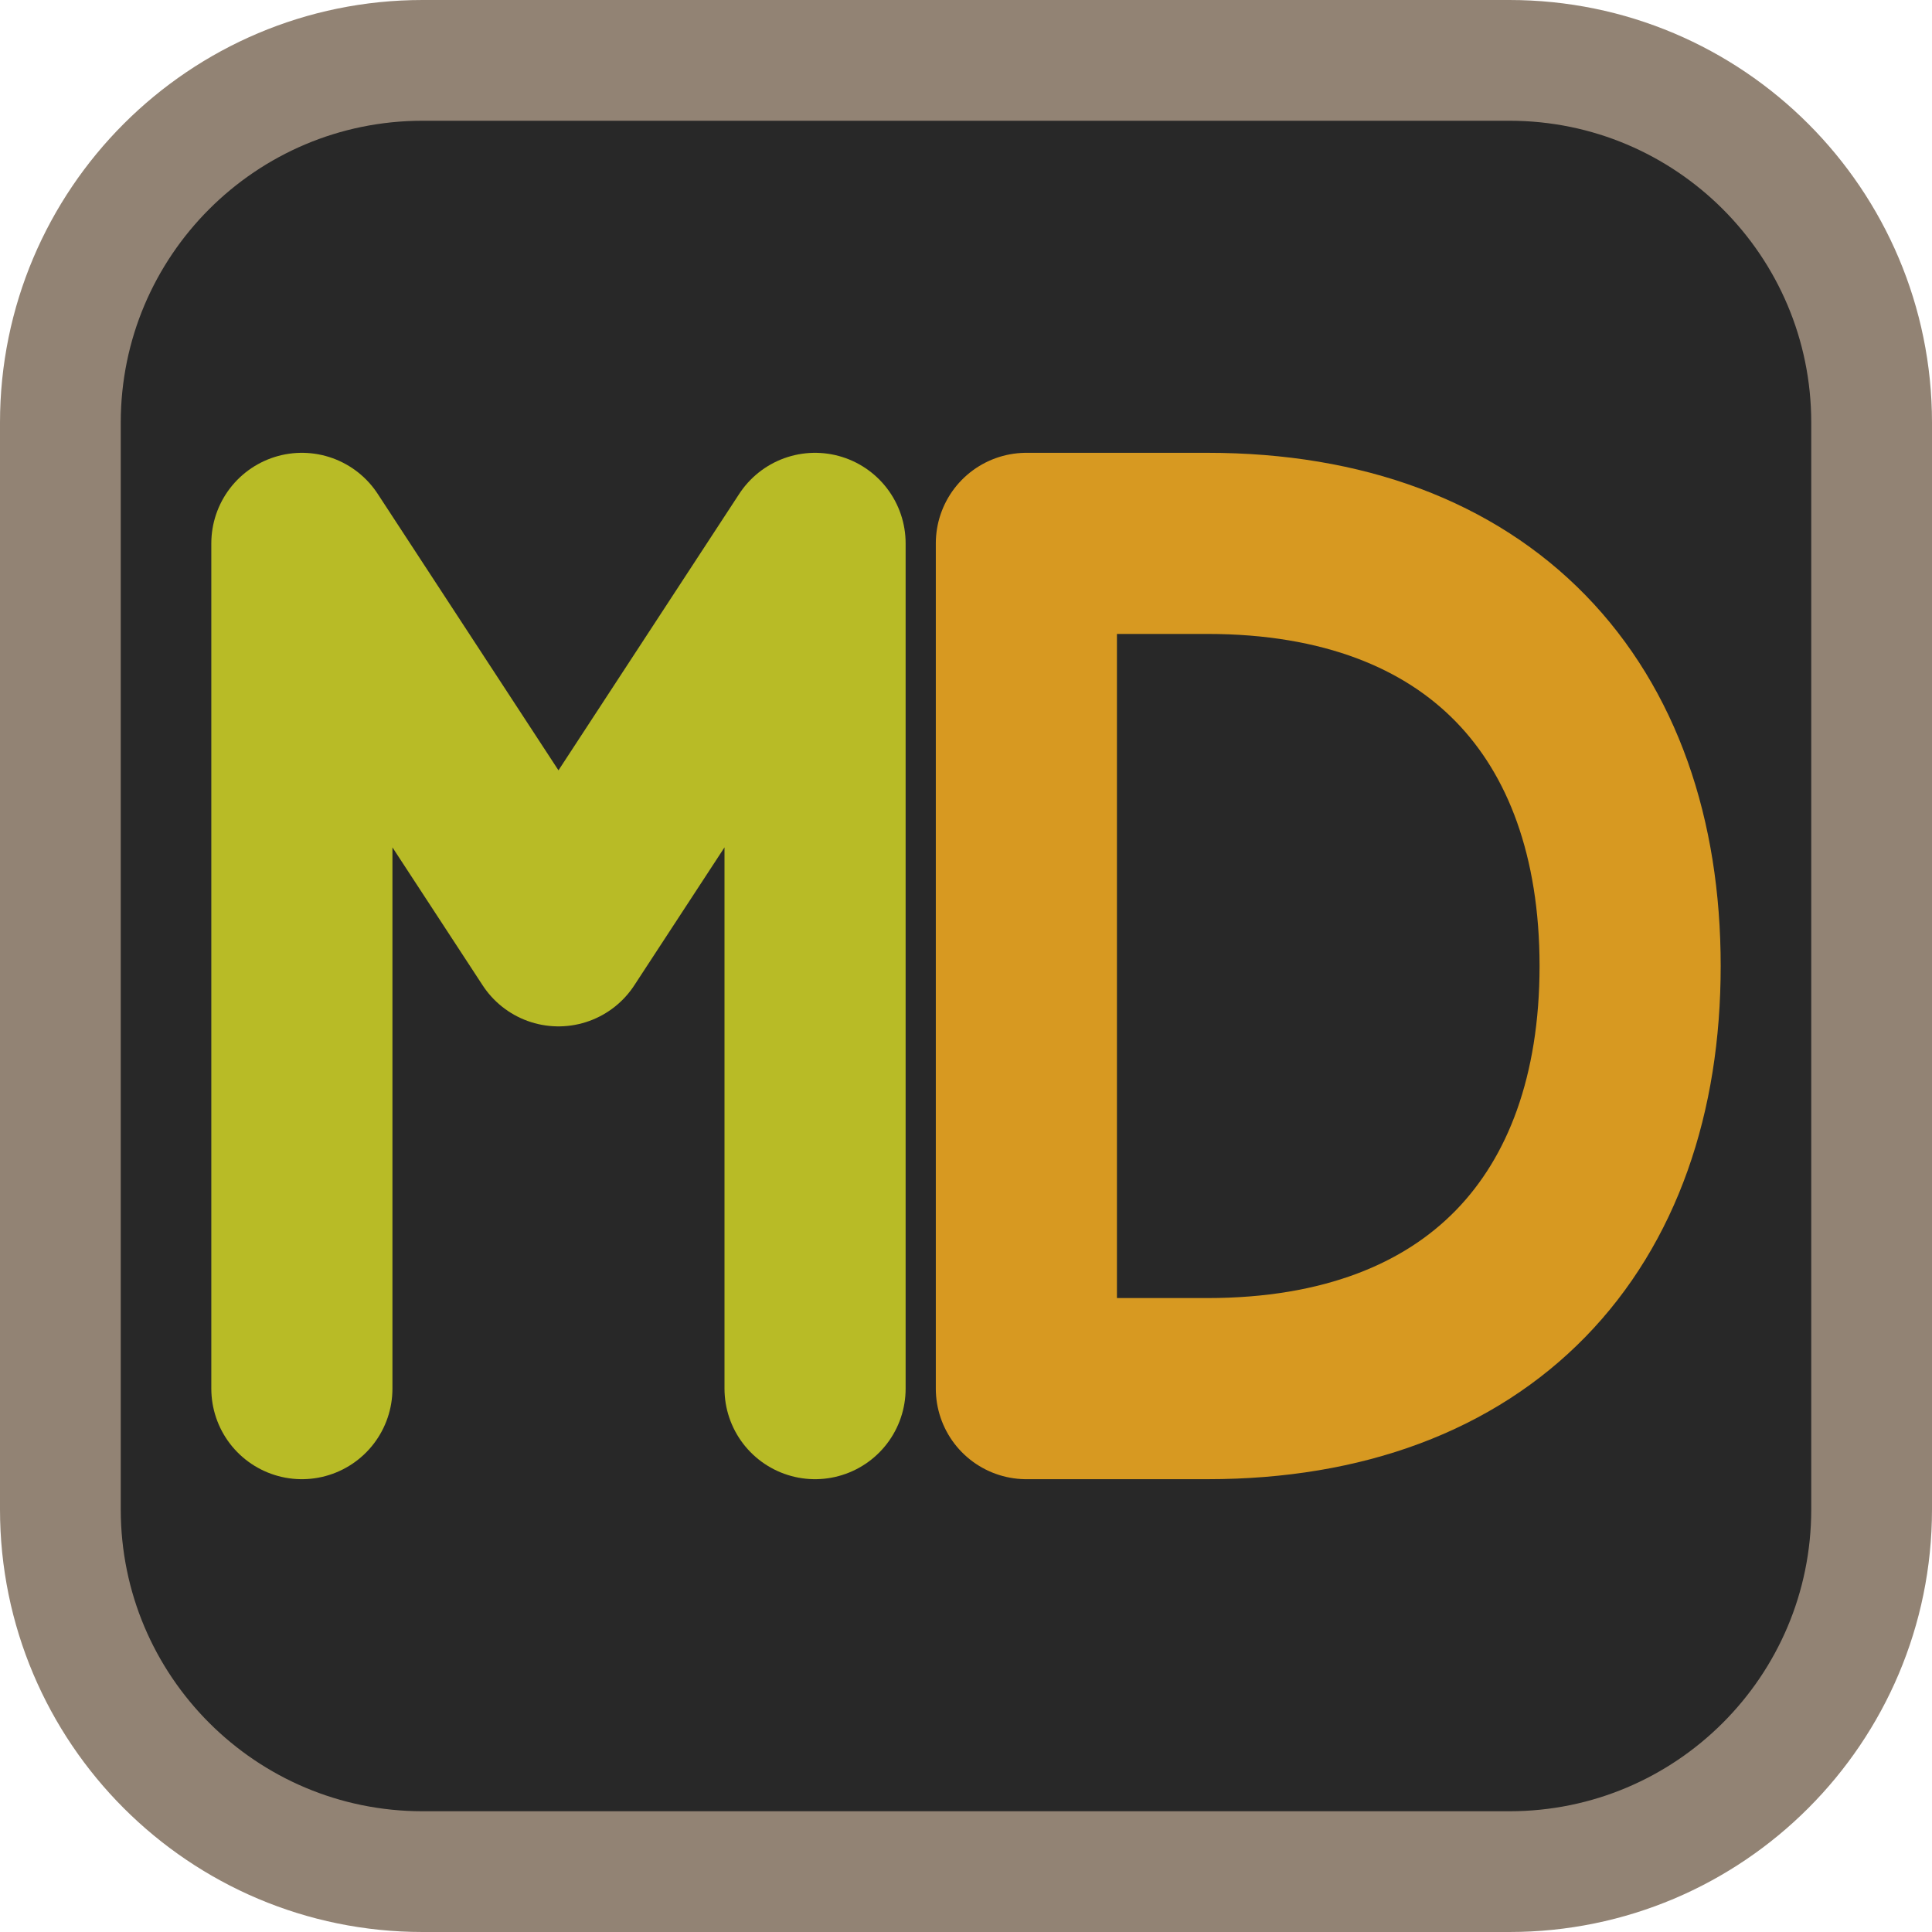
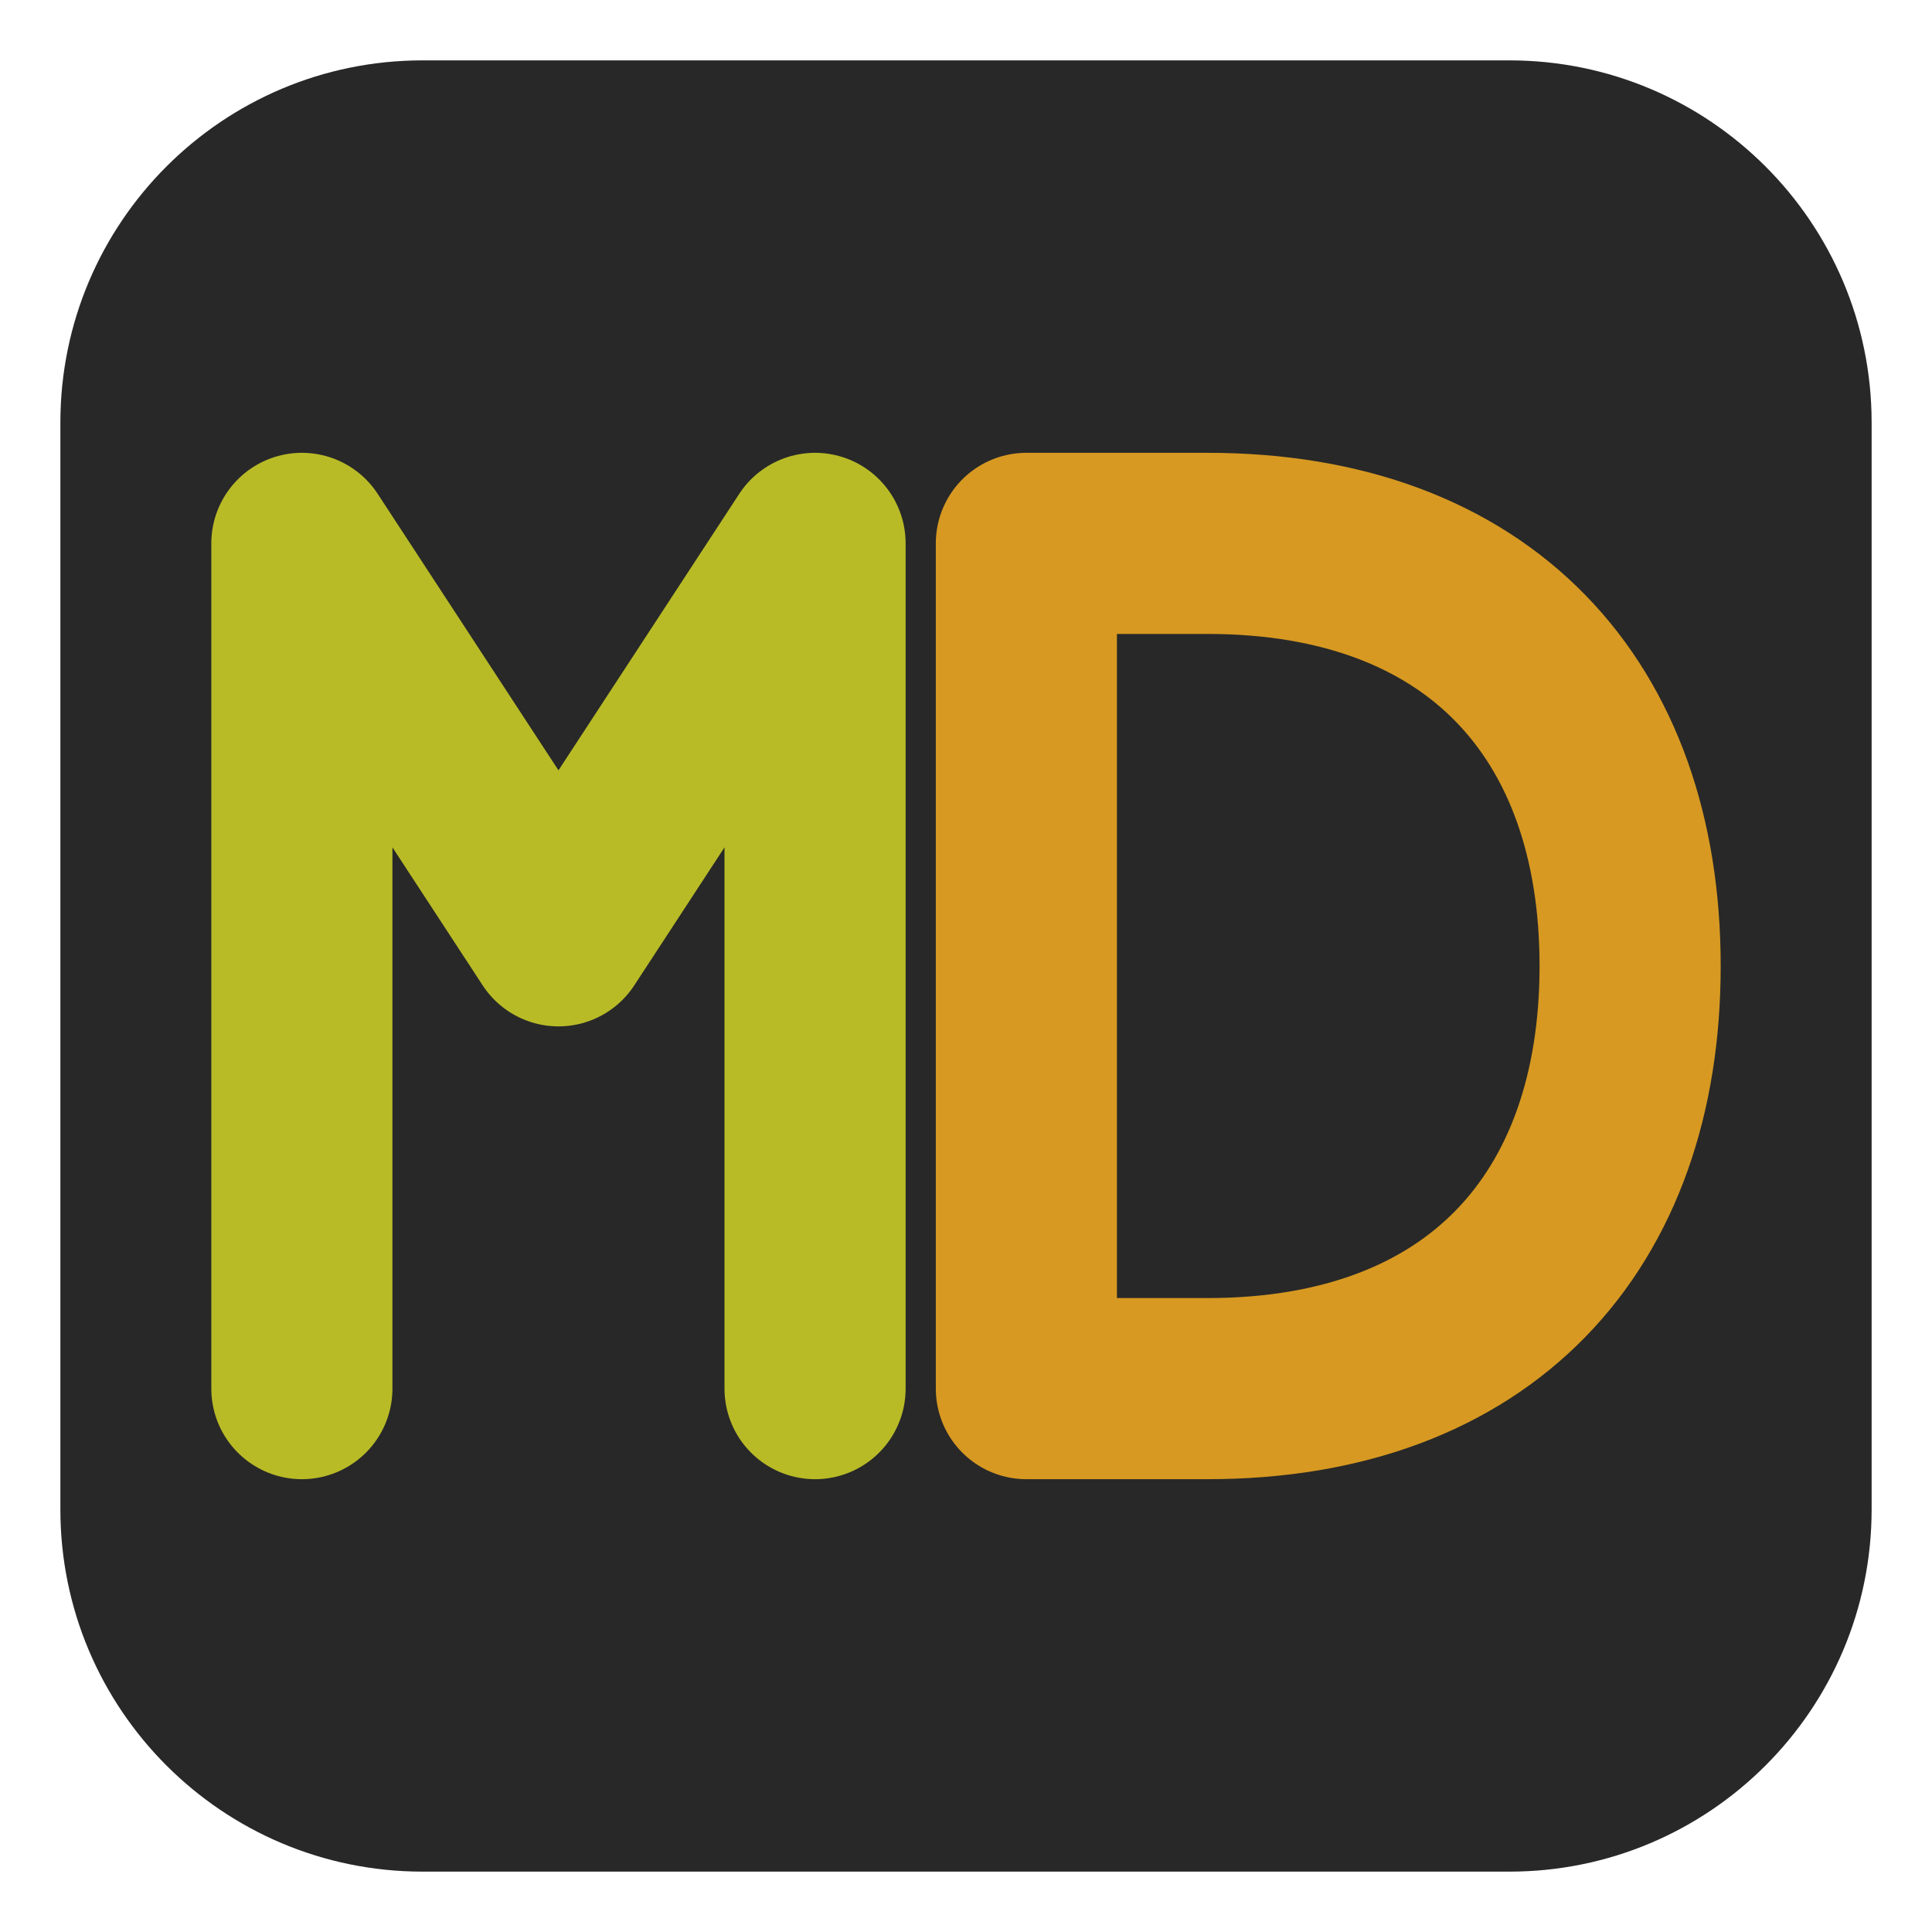
<svg xmlns="http://www.w3.org/2000/svg" viewBox="0 0 32 32">
-   <rect x="1" y="1" width="30" height="30" rx="6" fill="#282828" stroke="#928374" stroke-width="2" />
+   <rect x="1" y="1" width="30" height="30" rx="6" fill="#282828" />
  <path d="M5 23V9L9.25 15.5L13.5 9V23" fill="none" stroke="#b8bb26" stroke-width="3" stroke-linecap="round" stroke-linejoin="round" />
  <path d="M17 9V23H20              C24.5 23 27 20.25 27 16              C27 11.75 24.5 9 20 9H17" fill="none" stroke="#d79921" stroke-width="3" stroke-linecap="round" stroke-linejoin="round" />
</svg>
